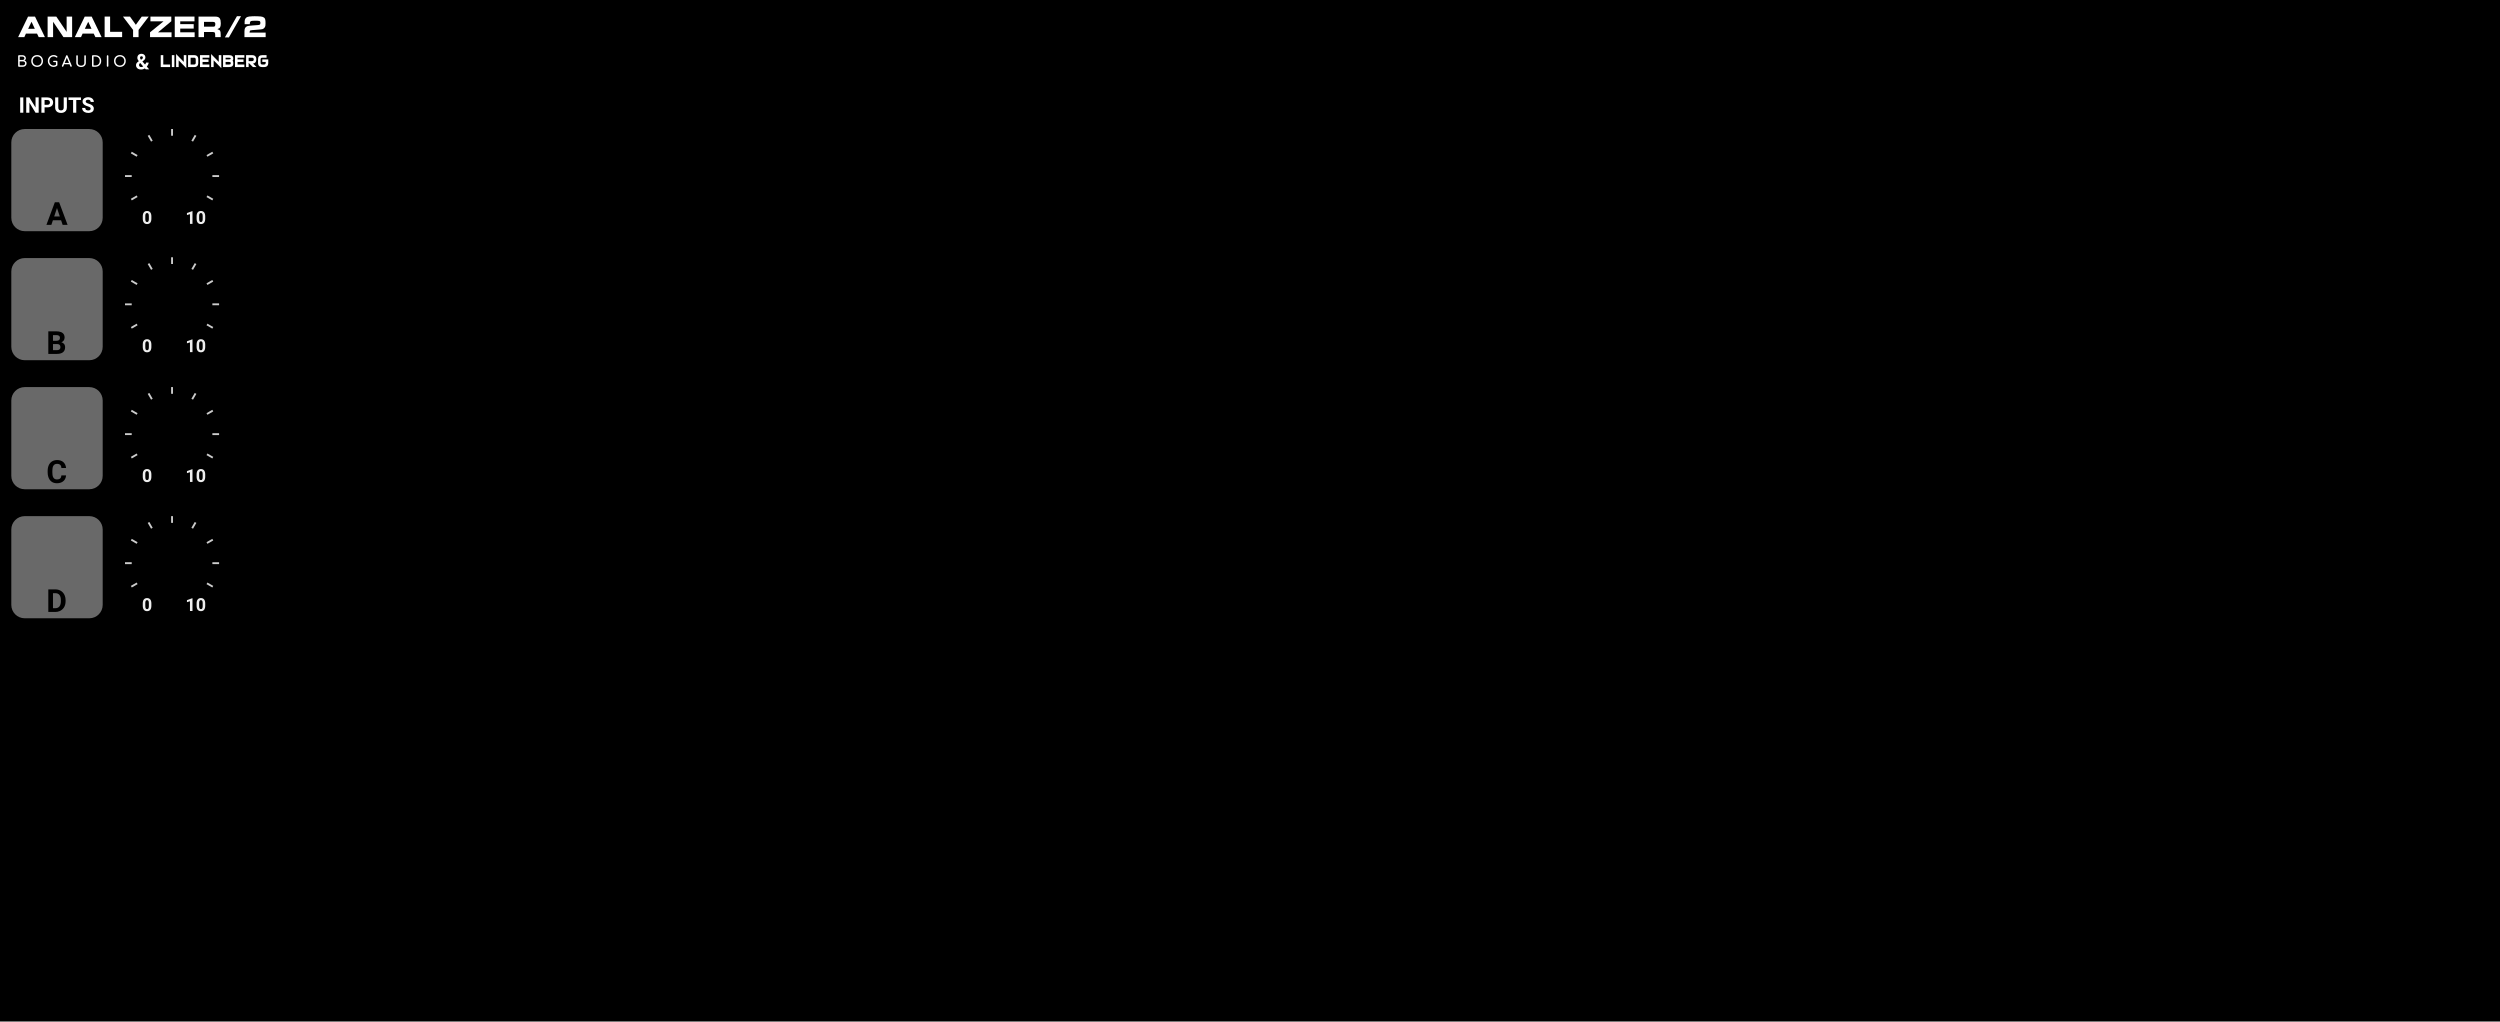
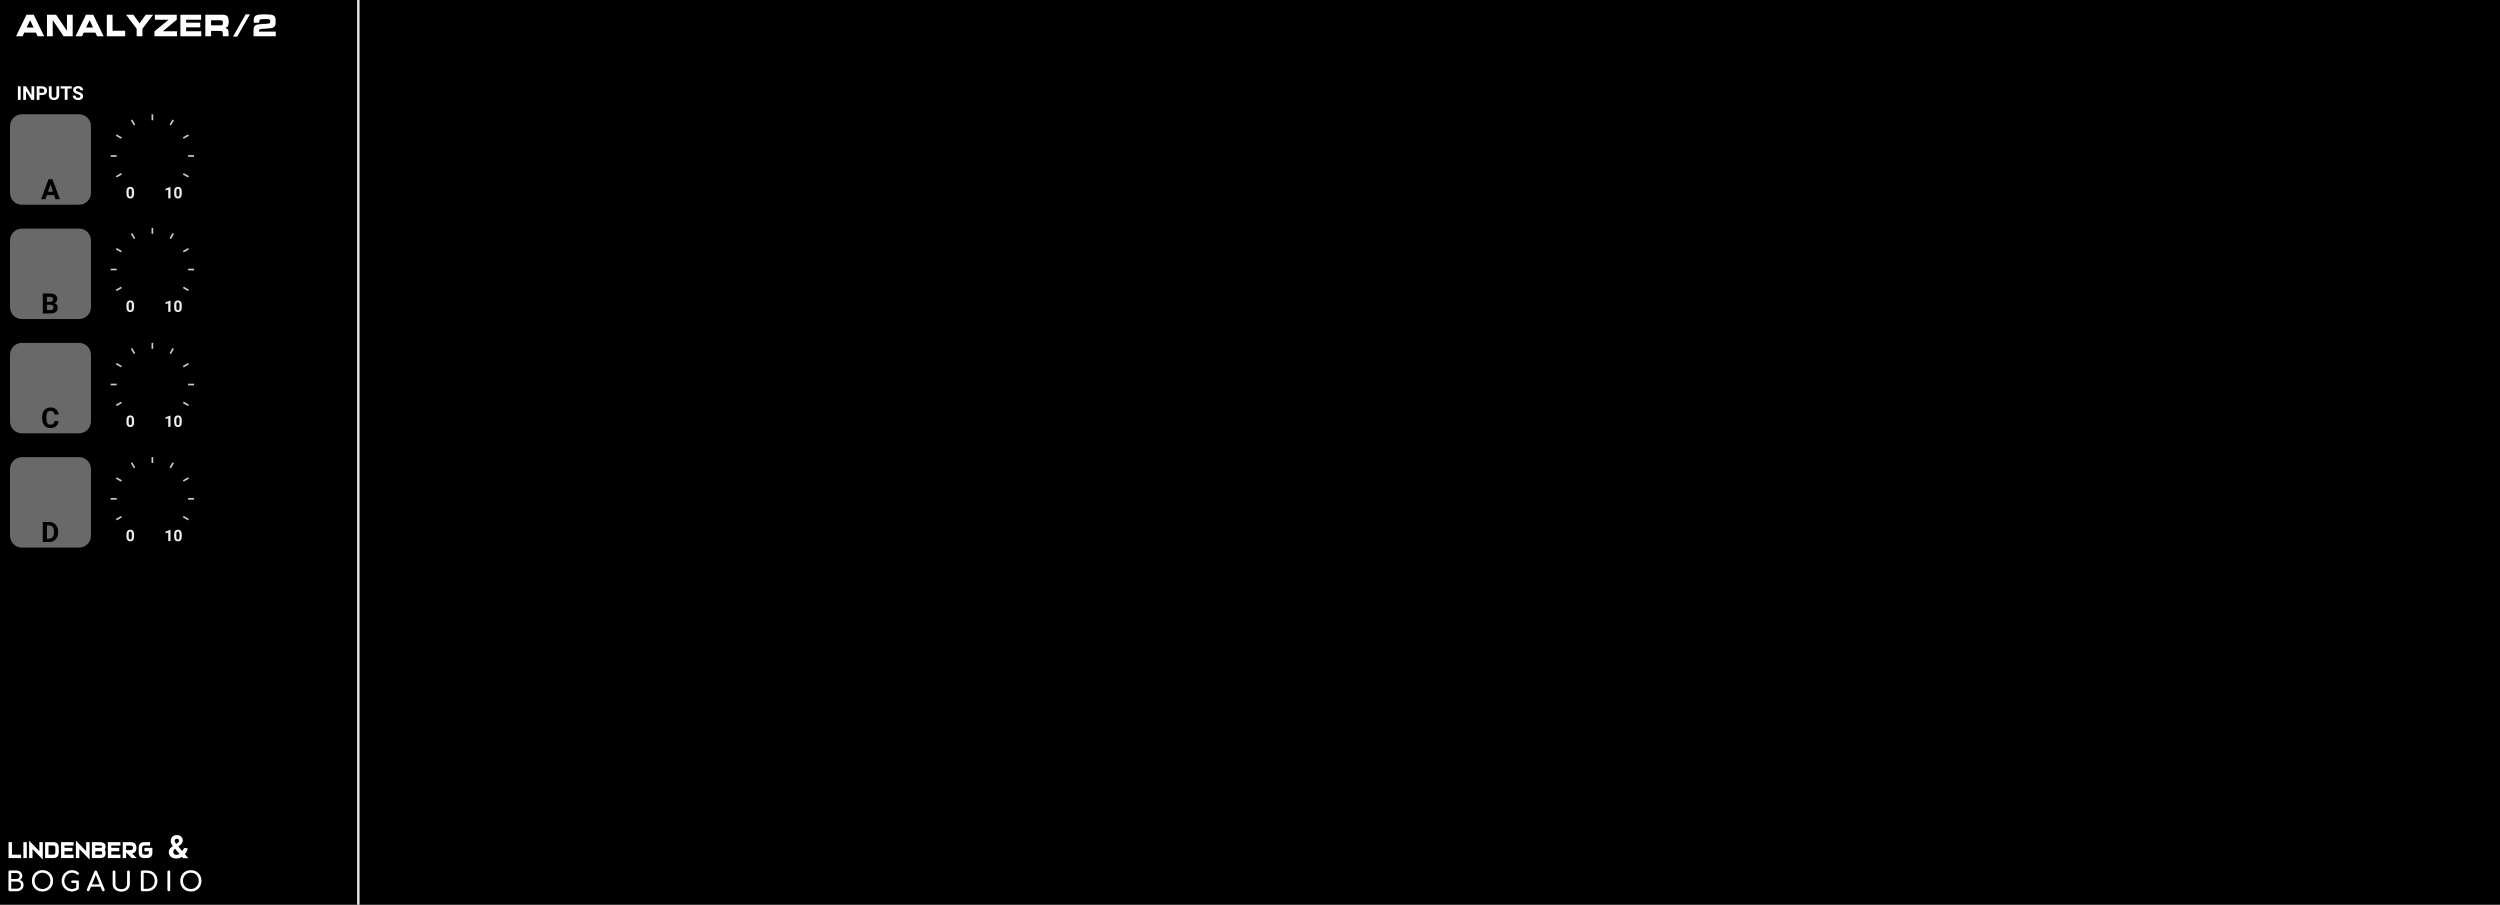
- <svg xmlns="http://www.w3.org/2000/svg" width="100%" height="100%" viewBox="0 0 930 380" version="1.1" xml:space="preserve" style="fill-rule:evenodd;clip-rule:evenodd;">
-   <g id="BG" transform="matrix(1.47619,0,0,1,0,0)">
+ <svg xmlns="http://www.w3.org/2000/svg" width="100%" height="100%" viewBox="0 0 1050 380" version="1.1" xml:space="preserve" style="fill-rule:evenodd;clip-rule:evenodd;">
+   <g id="BG" transform="matrix(1.66667,0,0,1,0,0)">
    <rect x="0" y="0" width="630" height="380" style="fill-rule:nonzero;" />
  </g>
-   <g id="LOGO" transform="matrix(0.681681,0,0,0.681681,36.4999,-385.965)">
+   <g id="LOGO" transform="matrix(1.02952,0,0,1.02952,-31.5901,-260.196)">
    <g transform="matrix(9.52125,0,0,9.52125,34.1712,602.797)">
      <path d="M0.146,-0.146L0.537,-0.146L0.537,-0L0,-0L0,-0.684L0.146,-0.684L0.146,-0.146Z" style="fill:white;fill-rule:nonzero;" />
    </g>
    <g transform="matrix(9.52125,0,0,9.52125,40.2261,602.797)">
      <rect x="0" y="-0.684" width="0.146" height="0.684" style="fill:white;fill-rule:nonzero;" />
    </g>
    <g transform="matrix(9.52125,0,0,9.52125,42.5618,602.797)">
      <path d="M0.146,-0.387L0.146,-0L0,-0L0,-0.748L0.439,-0.296L0.439,-0.684L0.586,-0.684L0.586,0.064L0.146,-0.387Z" style="fill:white;fill-rule:nonzero;" />
    </g>
    <g transform="matrix(9.52125,0,0,9.52125,49.0816,602.797)">
      <path d="M0.586,-0.244C0.586,-0.081 0.505,-0 0.342,-0L0,-0L0,-0.684L0.342,-0.684C0.505,-0.684 0.586,-0.602 0.586,-0.439L0.586,-0.244ZM0.342,-0.146C0.407,-0.146 0.439,-0.179 0.439,-0.244L0.439,-0.439C0.439,-0.505 0.407,-0.537 0.342,-0.537L0.146,-0.537L0.146,-0.146L0.342,-0.146Z" style="fill:white;fill-rule:nonzero;" />
    </g>
    <g transform="matrix(9.52125,0,0,9.52125,55.6014,602.797)">
      <path d="M0.537,-0.684L0.537,-0.537L0.146,-0.537L0.146,-0.439L0.488,-0.439L0.488,-0.293L0.146,-0.293L0.146,-0.146L0.537,-0.146L0.537,-0L0,-0L0,-0.684L0.537,-0.684Z" style="fill:white;fill-rule:nonzero;" />
    </g>
    <g transform="matrix(9.52125,0,0,9.52125,61.6563,602.797)">
      <path d="M0.146,-0.387L0.146,-0L0,-0L0,-0.748L0.439,-0.296L0.439,-0.684L0.586,-0.684L0.586,0.064L0.146,-0.387Z" style="fill:white;fill-rule:nonzero;" />
    </g>
    <g transform="matrix(9.52125,0,0,9.52125,68.1762,602.797)">
      <path d="M0.342,-0.293L0.146,-0.293L0.146,-0.146L0.342,-0.146C0.407,-0.146 0.439,-0.163 0.439,-0.195L0.439,-0.244C0.439,-0.277 0.407,-0.293 0.342,-0.293ZM0.342,-0.439C0.407,-0.439 0.439,-0.456 0.439,-0.488C0.439,-0.521 0.407,-0.537 0.342,-0.537L0.146,-0.537L0.146,-0.439L0.342,-0.439ZM0.549,-0.366C0.574,-0.335 0.586,-0.295 0.586,-0.244L0.586,-0.195C0.586,-0.065 0.505,-0 0.342,-0L0,-0L0,-0.684L0.342,-0.684C0.505,-0.684 0.586,-0.618 0.586,-0.488C0.586,-0.438 0.574,-0.397 0.549,-0.366Z" style="fill:white;fill-rule:nonzero;" />
    </g>
    <g transform="matrix(9.52125,0,0,9.52125,74.696,602.797)">
      <path d="M0.537,-0.684L0.537,-0.537L0.146,-0.537L0.146,-0.439L0.488,-0.439L0.488,-0.293L0.146,-0.293L0.146,-0.146L0.537,-0.146L0.537,-0L0,-0L0,-0.684L0.537,-0.684Z" style="fill:white;fill-rule:nonzero;" />
    </g>
    <g transform="matrix(9.52125,0,0,9.52125,80.7509,602.797)">
      <path d="M0.586,-0.439C0.586,-0.297 0.523,-0.217 0.398,-0.199L0.598,-0L0.391,-0L0.146,-0.244L0.146,-0L0,-0L0,-0.684L0.342,-0.684C0.505,-0.684 0.586,-0.602 0.586,-0.439ZM0.342,-0.342C0.407,-0.342 0.439,-0.374 0.439,-0.439C0.439,-0.505 0.407,-0.537 0.342,-0.537L0.146,-0.537L0.146,-0.342L0.342,-0.342Z" style="fill:white;fill-rule:nonzero;" />
    </g>
    <g transform="matrix(9.52125,0,0,9.52125,87.2707,602.797)">
      <path d="M0.244,-0.684L0.488,-0.684L0.488,-0.537L0.244,-0.537C0.179,-0.537 0.146,-0.505 0.146,-0.439L0.146,-0.244C0.146,-0.179 0.179,-0.146 0.244,-0.146L0.342,-0.146C0.407,-0.146 0.439,-0.179 0.439,-0.244L0.439,-0.293L0.244,-0.293L0.244,-0.439L0.586,-0.439L0.586,-0.244C0.586,-0.081 0.505,-0 0.342,-0L0.244,-0C0.081,-0 0,-0.081 0,-0.244L0,-0.439C0,-0.602 0.081,-0.684 0.244,-0.684Z" style="fill:white;fill-rule:nonzero;" />
    </g>
  </g>
  <g transform="matrix(1,0,0,1,-22,-83)">
    <g transform="matrix(8,0,0,8,28.924,124.932)">
      <rect x="0.073" y="-0.711" width="0.146" height="0.711" style="fill:white;fill-rule:nonzero;" />
    </g>
    <g transform="matrix(8,0,0,8,31.252,124.932)">
      <path d="M0.642,-0L0.642,-0.711L0.496,-0.711L0.496,-0.242L0.21,-0.711L0.063,-0.711L0.063,-0L0.21,-0L0.21,-0.468L0.495,-0L0.642,-0Z" style="fill:white;fill-rule:nonzero;" />
    </g>
    <g transform="matrix(8,0,0,8,36.9,124.932)">
      <path d="M0.21,-0.25L0.341,-0.25C0.383,-0.25 0.421,-0.255 0.454,-0.266C0.543,-0.295 0.608,-0.36 0.608,-0.476C0.608,-0.509 0.602,-0.541 0.59,-0.57C0.553,-0.658 0.466,-0.711 0.341,-0.711L0.063,-0.711L0.063,-0L0.21,-0L0.21,-0.25ZM0.46,-0.475C0.46,-0.403 0.414,-0.369 0.341,-0.369L0.21,-0.369L0.21,-0.592L0.341,-0.592C0.415,-0.592 0.46,-0.548 0.46,-0.475Z" style="fill:white;fill-rule:nonzero;" />
    </g>
    <g transform="matrix(8,0,0,8,42.06,124.932)">
      <path d="M0.329,-0.108C0.245,-0.108 0.203,-0.154 0.203,-0.242L0.203,-0.711L0.057,-0.711L0.057,-0.242C0.057,-0.201 0.064,-0.164 0.077,-0.133C0.116,-0.043 0.201,0.01 0.329,0.01C0.368,0.01 0.405,0.005 0.438,-0.006C0.535,-0.037 0.602,-0.114 0.602,-0.242L0.602,-0.711L0.455,-0.711L0.455,-0.242C0.455,-0.154 0.414,-0.108 0.329,-0.108Z" style="fill:white;fill-rule:nonzero;" />
    </g>
    <g transform="matrix(8,0,0,8,47.324,124.932)">
      <path d="M0.599,-0.592L0.599,-0.711L0.02,-0.711L0.02,-0.592L0.234,-0.592L0.234,-0L0.381,-0L0.381,-0.592L0.599,-0.592Z" style="fill:white;fill-rule:nonzero;" />
    </g>
    <g transform="matrix(8,0,0,8,52.268,124.932)">
      <path d="M0.321,-0.106C0.236,-0.106 0.181,-0.138 0.181,-0.224L0.034,-0.224C0.034,-0.197 0.038,-0.173 0.046,-0.151C0.081,-0.049 0.184,0.01 0.321,0.01C0.36,0.01 0.396,0.006 0.428,-0.004C0.512,-0.027 0.579,-0.083 0.579,-0.188C0.579,-0.217 0.574,-0.243 0.564,-0.266C0.528,-0.35 0.438,-0.389 0.343,-0.418C0.297,-0.432 0.262,-0.447 0.238,-0.463C0.214,-0.478 0.202,-0.498 0.202,-0.521C0.202,-0.581 0.253,-0.604 0.315,-0.604C0.386,-0.604 0.433,-0.57 0.433,-0.501L0.579,-0.501C0.579,-0.533 0.573,-0.562 0.56,-0.589C0.523,-0.67 0.437,-0.721 0.318,-0.721C0.279,-0.721 0.244,-0.716 0.212,-0.707C0.13,-0.682 0.056,-0.626 0.056,-0.522C0.056,-0.491 0.062,-0.464 0.074,-0.441C0.115,-0.364 0.203,-0.327 0.293,-0.298C0.322,-0.289 0.345,-0.281 0.363,-0.273C0.402,-0.255 0.432,-0.238 0.432,-0.187C0.432,-0.128 0.382,-0.106 0.321,-0.106Z" style="fill:white;fill-rule:nonzero;" />
    </g>
  </g>
-   <g transform="matrix(1,0,0,1,21.3948,-99.152)">
+   <g transform="matrix(1.684,0,0,1.684,21.7059,150.048)">
    <g transform="matrix(8,0,0,8,28.924,124.932)">
      <path d="M0.448,-0.042L0.484,-0L0.645,-0L0.538,-0.124C0.58,-0.18 0.615,-0.234 0.624,-0.311L0.51,-0.315C0.499,-0.282 0.481,-0.254 0.453,-0.223L0.331,-0.366L0.376,-0.398C0.423,-0.431 0.471,-0.477 0.471,-0.555C0.471,-0.578 0.467,-0.599 0.459,-0.619C0.434,-0.678 0.374,-0.721 0.29,-0.721C0.261,-0.721 0.234,-0.717 0.21,-0.708C0.143,-0.682 0.096,-0.624 0.096,-0.534C0.096,-0.507 0.102,-0.481 0.114,-0.456C0.126,-0.431 0.143,-0.404 0.164,-0.376C0.145,-0.363 0.127,-0.349 0.111,-0.336C0.071,-0.303 0.035,-0.261 0.035,-0.191C0.035,-0.162 0.04,-0.135 0.051,-0.11C0.083,-0.035 0.16,0.01 0.267,0.01C0.343,0.01 0.399,-0.01 0.448,-0.042ZM0.274,-0.104C0.216,-0.104 0.176,-0.141 0.176,-0.199C0.176,-0.241 0.196,-0.266 0.22,-0.287L0.23,-0.294L0.37,-0.132C0.34,-0.113 0.308,-0.104 0.274,-0.104ZM0.289,-0.607C0.326,-0.607 0.354,-0.582 0.354,-0.546C0.354,-0.505 0.329,-0.486 0.303,-0.468L0.265,-0.443C0.252,-0.46 0.242,-0.477 0.234,-0.492C0.226,-0.507 0.222,-0.521 0.222,-0.536C0.222,-0.578 0.246,-0.607 0.289,-0.607Z" style="fill:white;fill-rule:nonzero;" />
    </g>
  </g>
  <g id="Components">
    <g id="Port" transform="matrix(1,0,0,1,-1.29596,9)">
      <g id="PortFrame" transform="matrix(1,0,0,1,5.5,135)">
        <path d="M5,0L29,0C31.77,0 34,2.23 34,5L34,33C34,35.77 31.77,38 29,38L5,38C2.23,38 0,35.77 0,33L0,5C0,2.23 2.23,0 5,0Z" style="fill:rgb(105,105,105);fill-rule:nonzero;" />
      </g>
      <g transform="matrix(1.31255,0,0,1.31255,-19.4393,6.67207)">
        <g transform="matrix(9,0,0,9,28.924,124.932)">
          <path d="M0.335,-0.11C0.216,-0.11 0.19,-0.211 0.19,-0.332L0.19,-0.379C0.19,-0.507 0.222,-0.601 0.337,-0.601C0.429,-0.601 0.471,-0.556 0.476,-0.47L0.623,-0.47C0.606,-0.625 0.51,-0.721 0.337,-0.721C0.292,-0.721 0.252,-0.713 0.216,-0.697C0.105,-0.649 0.042,-0.536 0.042,-0.378L0.042,-0.332C0.042,-0.279 0.049,-0.232 0.063,-0.19C0.1,-0.074 0.185,0.01 0.335,0.01C0.379,0.01 0.418,0.004 0.453,-0.009C0.548,-0.043 0.613,-0.118 0.622,-0.237L0.475,-0.237C0.47,-0.152 0.426,-0.11 0.335,-0.11Z" style="fill-rule:nonzero;" />
        </g>
      </g>
    </g>
    <g id="Port1" transform="matrix(1,0,0,1,-1.29596,-39)">
      <g id="PortFrame1" transform="matrix(1,0,0,1,5.5,135)">
        <path d="M5,0L29,0C31.77,0 34,2.23 34,5L34,33C34,35.77 31.77,38 29,38L5,38C2.23,38 0,35.77 0,33L0,5C0,2.23 2.23,0 5,0Z" style="fill:rgb(105,105,105);fill-rule:nonzero;" />
      </g>
      <g transform="matrix(1.31255,0,0,1.31255,-19.4393,6.67207)">
        <g transform="matrix(9,0,0,9,28.924,124.932)">
          <path d="M0.592,-0.209C0.592,-0.295 0.544,-0.348 0.474,-0.366C0.532,-0.388 0.576,-0.438 0.576,-0.516C0.576,-0.549 0.57,-0.578 0.558,-0.602C0.519,-0.681 0.43,-0.711 0.312,-0.711L0.063,-0.711L0.063,0L0.335,0C0.488,0 0.592,-0.062 0.592,-0.209ZM0.445,-0.21C0.445,-0.147 0.4,-0.118 0.335,-0.118L0.21,-0.118L0.21,-0.31L0.341,-0.31C0.41,-0.31 0.445,-0.278 0.445,-0.21ZM0.429,-0.501C0.429,-0.438 0.384,-0.414 0.318,-0.413L0.21,-0.413L0.21,-0.592L0.312,-0.592C0.385,-0.592 0.429,-0.571 0.429,-0.501Z" style="fill-rule:nonzero;" />
        </g>
      </g>
    </g>
    <g id="Port2" transform="matrix(1,0,0,1,-1.29596,-87)">
      <g id="PortFrame2" transform="matrix(1,0,0,1,5.5,135)">
        <path d="M5,0L29,0C31.77,0 34,2.23 34,5L34,33C34,35.77 31.77,38 29,38L5,38C2.23,38 0,35.77 0,33L0,5C0,2.23 2.23,0 5,0Z" style="fill:rgb(105,105,105);fill-rule:nonzero;" />
      </g>
      <g transform="matrix(1.31255,0,0,1.31255,-19.4393,6.67207)">
        <g transform="matrix(9,0,0,9,28.924,124.932)">
          <path d="M0.465,-0.146L0.514,-0L0.67,-0L0.404,-0.711L0.268,-0.711L0.003,-0L0.159,-0L0.208,-0.146L0.465,-0.146ZM0.248,-0.265L0.336,-0.531L0.425,-0.265L0.248,-0.265Z" style="fill-rule:nonzero;" />
        </g>
      </g>
    </g>
    <g id="Port3" transform="matrix(1,0,0,1,-1.29596,57)">
      <g id="PortFrame3" transform="matrix(1,0,0,1,5.5,135)">
        <path d="M5,0L29,0C31.77,0 34,2.23 34,5L34,33C34,35.77 31.77,38 29,38L5,38C2.23,38 0,35.77 0,33L0,5C0,2.23 2.23,0 5,0Z" style="fill:rgb(105,105,105);fill-rule:nonzero;" />
      </g>
      <g transform="matrix(1.31255,0,0,1.31255,-19.4393,6.67207)">
        <g transform="matrix(9,0,0,9,28.924,124.932)">
          <path d="M0.063,-0L0.281,-0C0.329,-0 0.373,-0.008 0.413,-0.025C0.529,-0.072 0.607,-0.178 0.607,-0.339L0.607,-0.371C0.607,-0.422 0.599,-0.468 0.583,-0.51C0.538,-0.626 0.44,-0.711 0.282,-0.711L0.063,-0.711L0.063,-0ZM0.458,-0.372L0.458,-0.339C0.458,-0.208 0.406,-0.118 0.281,-0.118L0.21,-0.118L0.21,-0.592L0.282,-0.592C0.408,-0.592 0.458,-0.504 0.458,-0.372Z" style="fill-rule:nonzero;" />
        </g>
      </g>
    </g>
    <g transform="matrix(1,0,0,1,64,161.5)">
      <g id="scale">
        <g id="g58207">
          <g transform="matrix(1,0,0,1,-11.2,17.7885)">
            <g id="g58165">
              <g id="text58163">
                <path id="path58461" d="M3.512,-1.96C3.512,-1.304 3.377,-0.803 3.105,-0.456C2.834,-0.109 2.437,0.065 1.914,0.065C1.398,0.065 1.003,-0.105 0.729,-0.446C0.456,-0.787 0.316,-1.275 0.309,-1.911L0.309,-2.783C0.309,-3.445 0.446,-3.947 0.719,-4.29C0.995,-4.633 1.391,-4.805 1.908,-4.805C2.424,-4.805 2.819,-4.634 3.092,-4.294C3.366,-3.955 3.506,-3.468 3.512,-2.832L3.512,-1.96ZM2.572,-2.917C2.572,-3.309 2.517,-3.595 2.409,-3.773C2.303,-3.953 2.135,-4.043 1.908,-4.043C1.686,-4.043 1.522,-3.957 1.416,-3.786C1.312,-3.617 1.257,-3.351 1.25,-2.988L1.25,-1.836C1.25,-1.45 1.302,-1.162 1.406,-0.973C1.513,-0.787 1.682,-0.693 1.914,-0.693C2.144,-0.693 2.31,-0.783 2.412,-0.964C2.514,-1.144 2.567,-1.419 2.572,-1.79L2.572,-2.917Z" style="fill:rgb(238,238,238);fill-rule:nonzero;" />
              </g>
            </g>
          </g>
          <g id="g58169" transform="matrix(-0.866025,0.5,-0.5,-0.866025,-12.9904,7.5)">
            <path id="polyline58167" d="M0,0L2.5,0" style="fill:none;fill-rule:nonzero;stroke:rgb(204,204,204);stroke-width:0.7px;" />
          </g>
          <g id="g58173" transform="matrix(-1,-7.65714e-16,7.65714e-16,-1,-15,-5.74285e-15)">
            <path id="polyline58171" d="M0,0L2.5,0" style="fill:none;fill-rule:nonzero;stroke:rgb(204,204,204);stroke-width:0.7px;" />
          </g>
          <g id="g58177" transform="matrix(-0.866025,-0.5,0.5,-0.866025,-12.9904,-7.5)">
            <path id="polyline58175" d="M0,0L2.5,0" style="fill:none;fill-rule:nonzero;stroke:rgb(204,204,204);stroke-width:0.7px;" />
          </g>
          <g id="g58181" transform="matrix(-0.5,-0.866025,0.866025,-0.5,-7.5,-12.9904)">
            <path id="polyline58179" d="M0,0L2.5,0" style="fill:none;fill-rule:nonzero;stroke:rgb(204,204,204);stroke-width:0.7px;" />
          </g>
          <g id="g58185" transform="matrix(-3.82857e-16,-1,1,-3.82857e-16,-2.66454e-15,-15)">
            <path id="polyline58183" d="M0,0L2.5,0" style="fill:none;fill-rule:nonzero;stroke:rgb(204,204,204);stroke-width:0.7px;" />
          </g>
          <g id="g58189" transform="matrix(0.5,-0.866025,0.866025,0.5,7.5,-12.9904)">
            <path id="polyline58187" d="M0,0L2.5,0" style="fill:none;fill-rule:nonzero;stroke:rgb(204,204,204);stroke-width:0.7px;" />
          </g>
          <g id="g58193" transform="matrix(0.866025,-0.5,0.5,0.866025,12.9904,-7.5)">
            <path id="polyline58191" d="M0,0L2.5,0" style="fill:none;fill-rule:nonzero;stroke:rgb(204,204,204);stroke-width:0.7px;" />
          </g>
          <g id="g58197" transform="matrix(1,0,0,1,15,0)">
            <path id="polyline58195" d="M0,0L2.5,0" style="fill:none;fill-rule:nonzero;stroke:rgb(204,204,204);stroke-width:0.7px;" />
          </g>
          <g id="g58201" transform="matrix(0.866025,0.5,-0.5,0.866025,12.9904,7.5)">
            <path id="polyline58199" d="M0,0L2.5,0" style="fill:none;fill-rule:nonzero;stroke:rgb(204,204,204);stroke-width:0.7px;" />
          </g>
          <g transform="matrix(1,0,0,1,5,17.7885)">
            <g id="g58205">
              <g id="text58203">
                <path id="path58473" d="M2.607,0L1.667,0L1.667,-3.626L0.544,-3.278L0.544,-4.043L2.507,-4.746L2.607,-4.746L2.607,0Z" style="fill:rgb(238,238,238);fill-rule:nonzero;" />
                <path id="path58475" d="M7.34,-1.96C7.34,-1.304 7.205,-0.803 6.934,-0.456C6.662,-0.109 6.265,0.065 5.742,0.065C5.226,0.065 4.831,-0.105 4.557,-0.446C4.284,-0.787 4.144,-1.275 4.137,-1.911L4.137,-2.783C4.137,-3.445 4.274,-3.947 4.548,-4.29C4.823,-4.633 5.219,-4.805 5.736,-4.805C6.252,-4.805 6.647,-4.634 6.921,-4.294C7.194,-3.955 7.334,-3.468 7.34,-2.832L7.34,-1.96ZM6.4,-2.917C6.4,-3.309 6.345,-3.595 6.237,-3.773C6.131,-3.953 5.964,-4.043 5.736,-4.043C5.514,-4.043 5.35,-3.957 5.244,-3.786C5.14,-3.617 5.085,-3.351 5.078,-2.988L5.078,-1.836C5.078,-1.45 5.13,-1.162 5.234,-0.973C5.341,-0.787 5.51,-0.693 5.742,-0.693C5.972,-0.693 6.138,-0.783 6.24,-0.964C6.342,-1.144 6.395,-1.419 6.4,-1.79L6.4,-2.917Z" style="fill:rgb(238,238,238);fill-rule:nonzero;" />
              </g>
            </g>
          </g>
        </g>
      </g>
    </g>
    <g transform="matrix(1,0,0,1,64,65.5)">
      <g id="scale1">
        <g id="g582071">
          <g transform="matrix(1,0,0,1,-11.2,17.7885)">
            <g id="g581651">
              <g id="text581631">
                <path id="path584611" d="M3.512,-1.96C3.512,-1.304 3.377,-0.803 3.105,-0.456C2.834,-0.109 2.437,0.065 1.914,0.065C1.398,0.065 1.003,-0.105 0.729,-0.446C0.456,-0.787 0.316,-1.275 0.309,-1.911L0.309,-2.783C0.309,-3.445 0.446,-3.947 0.719,-4.29C0.995,-4.633 1.391,-4.805 1.908,-4.805C2.424,-4.805 2.819,-4.634 3.092,-4.294C3.366,-3.955 3.506,-3.468 3.512,-2.832L3.512,-1.96ZM2.572,-2.917C2.572,-3.309 2.517,-3.595 2.409,-3.773C2.303,-3.953 2.135,-4.043 1.908,-4.043C1.686,-4.043 1.522,-3.957 1.416,-3.786C1.312,-3.617 1.257,-3.351 1.25,-2.988L1.25,-1.836C1.25,-1.45 1.302,-1.162 1.406,-0.973C1.513,-0.787 1.682,-0.693 1.914,-0.693C2.144,-0.693 2.31,-0.783 2.412,-0.964C2.514,-1.144 2.567,-1.419 2.572,-1.79L2.572,-2.917Z" style="fill:rgb(238,238,238);fill-rule:nonzero;" />
              </g>
            </g>
          </g>
          <g id="g581691" transform="matrix(-0.866025,0.5,-0.5,-0.866025,-12.9904,7.5)">
            <path id="polyline581671" d="M0,0L2.5,0" style="fill:none;fill-rule:nonzero;stroke:rgb(204,204,204);stroke-width:0.7px;" />
          </g>
          <g id="g581731" transform="matrix(-1,-7.65714e-16,7.65714e-16,-1,-15,-5.74285e-15)">
            <path id="polyline581711" d="M0,0L2.5,0" style="fill:none;fill-rule:nonzero;stroke:rgb(204,204,204);stroke-width:0.7px;" />
          </g>
          <g id="g581771" transform="matrix(-0.866025,-0.5,0.5,-0.866025,-12.9904,-7.5)">
            <path id="polyline581751" d="M0,0L2.5,0" style="fill:none;fill-rule:nonzero;stroke:rgb(204,204,204);stroke-width:0.7px;" />
          </g>
          <g id="g581811" transform="matrix(-0.5,-0.866025,0.866025,-0.5,-7.5,-12.9904)">
            <path id="polyline581791" d="M0,0L2.5,0" style="fill:none;fill-rule:nonzero;stroke:rgb(204,204,204);stroke-width:0.7px;" />
          </g>
          <g id="g581851" transform="matrix(-3.82857e-16,-1,1,-3.82857e-16,-2.66454e-15,-15)">
            <path id="polyline581831" d="M0,0L2.5,0" style="fill:none;fill-rule:nonzero;stroke:rgb(204,204,204);stroke-width:0.7px;" />
          </g>
          <g id="g581891" transform="matrix(0.5,-0.866025,0.866025,0.5,7.5,-12.9904)">
            <path id="polyline581871" d="M0,0L2.5,0" style="fill:none;fill-rule:nonzero;stroke:rgb(204,204,204);stroke-width:0.7px;" />
          </g>
          <g id="g581931" transform="matrix(0.866025,-0.5,0.5,0.866025,12.9904,-7.5)">
            <path id="polyline581911" d="M0,0L2.5,0" style="fill:none;fill-rule:nonzero;stroke:rgb(204,204,204);stroke-width:0.7px;" />
          </g>
          <g id="g581971" transform="matrix(1,0,0,1,15,0)">
            <path id="polyline581951" d="M0,0L2.5,0" style="fill:none;fill-rule:nonzero;stroke:rgb(204,204,204);stroke-width:0.7px;" />
          </g>
          <g id="g582011" transform="matrix(0.866025,0.5,-0.5,0.866025,12.9904,7.5)">
            <path id="polyline581991" d="M0,0L2.5,0" style="fill:none;fill-rule:nonzero;stroke:rgb(204,204,204);stroke-width:0.7px;" />
          </g>
          <g transform="matrix(1,0,0,1,5,17.7885)">
            <g id="g582051">
              <g id="text582031">
                <path id="path584731" d="M2.607,0L1.667,0L1.667,-3.626L0.544,-3.278L0.544,-4.043L2.507,-4.746L2.607,-4.746L2.607,0Z" style="fill:rgb(238,238,238);fill-rule:nonzero;" />
                <path id="path584751" d="M7.34,-1.96C7.34,-1.304 7.205,-0.803 6.934,-0.456C6.662,-0.109 6.265,0.065 5.742,0.065C5.226,0.065 4.831,-0.105 4.557,-0.446C4.284,-0.787 4.144,-1.275 4.137,-1.911L4.137,-2.783C4.137,-3.445 4.274,-3.947 4.548,-4.29C4.823,-4.633 5.219,-4.805 5.736,-4.805C6.252,-4.805 6.647,-4.634 6.921,-4.294C7.194,-3.955 7.334,-3.468 7.34,-2.832L7.34,-1.96ZM6.4,-2.917C6.4,-3.309 6.345,-3.595 6.237,-3.773C6.131,-3.953 5.964,-4.043 5.736,-4.043C5.514,-4.043 5.35,-3.957 5.244,-3.786C5.14,-3.617 5.085,-3.351 5.078,-2.988L5.078,-1.836C5.078,-1.45 5.13,-1.162 5.234,-0.973C5.341,-0.787 5.51,-0.693 5.742,-0.693C5.972,-0.693 6.138,-0.783 6.24,-0.964C6.342,-1.144 6.395,-1.419 6.4,-1.79L6.4,-2.917Z" style="fill:rgb(238,238,238);fill-rule:nonzero;" />
              </g>
            </g>
          </g>
        </g>
      </g>
    </g>
    <g transform="matrix(1,0,0,1,64,209.5)">
      <g id="scale2">
        <g id="g582072">
          <g transform="matrix(1,0,0,1,-11.2,17.7885)">
            <g id="g581652">
              <g id="text581632">
                <path id="path584612" d="M3.512,-1.96C3.512,-1.304 3.377,-0.803 3.105,-0.456C2.834,-0.109 2.437,0.065 1.914,0.065C1.398,0.065 1.003,-0.105 0.729,-0.446C0.456,-0.787 0.316,-1.275 0.309,-1.911L0.309,-2.783C0.309,-3.445 0.446,-3.947 0.719,-4.29C0.995,-4.633 1.391,-4.805 1.908,-4.805C2.424,-4.805 2.819,-4.634 3.092,-4.294C3.366,-3.955 3.506,-3.468 3.512,-2.832L3.512,-1.96ZM2.572,-2.917C2.572,-3.309 2.517,-3.595 2.409,-3.773C2.303,-3.953 2.135,-4.043 1.908,-4.043C1.686,-4.043 1.522,-3.957 1.416,-3.786C1.312,-3.617 1.257,-3.351 1.25,-2.988L1.25,-1.836C1.25,-1.45 1.302,-1.162 1.406,-0.973C1.513,-0.787 1.682,-0.693 1.914,-0.693C2.144,-0.693 2.31,-0.783 2.412,-0.964C2.514,-1.144 2.567,-1.419 2.572,-1.79L2.572,-2.917Z" style="fill:rgb(238,238,238);fill-rule:nonzero;" />
              </g>
            </g>
          </g>
          <g id="g581692" transform="matrix(-0.866025,0.5,-0.5,-0.866025,-12.9904,7.5)">
            <path id="polyline581672" d="M0,0L2.5,0" style="fill:none;fill-rule:nonzero;stroke:rgb(204,204,204);stroke-width:0.7px;" />
          </g>
          <g id="g581732" transform="matrix(-1,-7.65714e-16,7.65714e-16,-1,-15,-5.74285e-15)">
            <path id="polyline581712" d="M0,0L2.5,0" style="fill:none;fill-rule:nonzero;stroke:rgb(204,204,204);stroke-width:0.7px;" />
          </g>
          <g id="g581772" transform="matrix(-0.866025,-0.5,0.5,-0.866025,-12.9904,-7.5)">
            <path id="polyline581752" d="M0,0L2.5,0" style="fill:none;fill-rule:nonzero;stroke:rgb(204,204,204);stroke-width:0.7px;" />
          </g>
          <g id="g581812" transform="matrix(-0.5,-0.866025,0.866025,-0.5,-7.5,-12.9904)">
            <path id="polyline581792" d="M0,0L2.5,0" style="fill:none;fill-rule:nonzero;stroke:rgb(204,204,204);stroke-width:0.7px;" />
          </g>
          <g id="g581852" transform="matrix(-3.82857e-16,-1,1,-3.82857e-16,-2.66454e-15,-15)">
            <path id="polyline581832" d="M0,0L2.5,0" style="fill:none;fill-rule:nonzero;stroke:rgb(204,204,204);stroke-width:0.7px;" />
          </g>
          <g id="g581892" transform="matrix(0.5,-0.866025,0.866025,0.5,7.5,-12.9904)">
            <path id="polyline581872" d="M0,0L2.5,0" style="fill:none;fill-rule:nonzero;stroke:rgb(204,204,204);stroke-width:0.7px;" />
          </g>
          <g id="g581932" transform="matrix(0.866025,-0.5,0.5,0.866025,12.9904,-7.5)">
            <path id="polyline581912" d="M0,0L2.5,0" style="fill:none;fill-rule:nonzero;stroke:rgb(204,204,204);stroke-width:0.7px;" />
          </g>
          <g id="g581972" transform="matrix(1,0,0,1,15,0)">
            <path id="polyline581952" d="M0,0L2.5,0" style="fill:none;fill-rule:nonzero;stroke:rgb(204,204,204);stroke-width:0.7px;" />
          </g>
          <g id="g582012" transform="matrix(0.866025,0.5,-0.5,0.866025,12.9904,7.5)">
            <path id="polyline581992" d="M0,0L2.5,0" style="fill:none;fill-rule:nonzero;stroke:rgb(204,204,204);stroke-width:0.7px;" />
          </g>
          <g transform="matrix(1,0,0,1,5,17.7885)">
            <g id="g582052">
              <g id="text582032">
                <path id="path584732" d="M2.607,0L1.667,0L1.667,-3.626L0.544,-3.278L0.544,-4.043L2.507,-4.746L2.607,-4.746L2.607,0Z" style="fill:rgb(238,238,238);fill-rule:nonzero;" />
                <path id="path584752" d="M7.34,-1.96C7.34,-1.304 7.205,-0.803 6.934,-0.456C6.662,-0.109 6.265,0.065 5.742,0.065C5.226,0.065 4.831,-0.105 4.557,-0.446C4.284,-0.787 4.144,-1.275 4.137,-1.911L4.137,-2.783C4.137,-3.445 4.274,-3.947 4.548,-4.29C4.823,-4.633 5.219,-4.805 5.736,-4.805C6.252,-4.805 6.647,-4.634 6.921,-4.294C7.194,-3.955 7.334,-3.468 7.34,-2.832L7.34,-1.96ZM6.4,-2.917C6.4,-3.309 6.345,-3.595 6.237,-3.773C6.131,-3.953 5.964,-4.043 5.736,-4.043C5.514,-4.043 5.35,-3.957 5.244,-3.786C5.14,-3.617 5.085,-3.351 5.078,-2.988L5.078,-1.836C5.078,-1.45 5.13,-1.162 5.234,-0.973C5.341,-0.787 5.51,-0.693 5.742,-0.693C5.972,-0.693 6.138,-0.783 6.24,-0.964C6.342,-1.144 6.395,-1.419 6.4,-1.79L6.4,-2.917Z" style="fill:rgb(238,238,238);fill-rule:nonzero;" />
              </g>
            </g>
          </g>
        </g>
      </g>
    </g>
    <g transform="matrix(1,0,0,1,64,113.203)">
      <g id="scale3">
        <g id="g582073">
          <g transform="matrix(1,0,0,1,-11.2,17.7885)">
            <g id="g581653">
              <g id="text581633">
                <path id="path584613" d="M3.512,-1.96C3.512,-1.304 3.377,-0.803 3.105,-0.456C2.834,-0.109 2.437,0.065 1.914,0.065C1.398,0.065 1.003,-0.105 0.729,-0.446C0.456,-0.787 0.316,-1.275 0.309,-1.911L0.309,-2.783C0.309,-3.445 0.446,-3.947 0.719,-4.29C0.995,-4.633 1.391,-4.805 1.908,-4.805C2.424,-4.805 2.819,-4.634 3.092,-4.294C3.366,-3.955 3.506,-3.468 3.512,-2.832L3.512,-1.96ZM2.572,-2.917C2.572,-3.309 2.517,-3.595 2.409,-3.773C2.303,-3.953 2.135,-4.043 1.908,-4.043C1.686,-4.043 1.522,-3.957 1.416,-3.786C1.312,-3.617 1.257,-3.351 1.25,-2.988L1.25,-1.836C1.25,-1.45 1.302,-1.162 1.406,-0.973C1.513,-0.787 1.682,-0.693 1.914,-0.693C2.144,-0.693 2.31,-0.783 2.412,-0.964C2.514,-1.144 2.567,-1.419 2.572,-1.79L2.572,-2.917Z" style="fill:rgb(238,238,238);fill-rule:nonzero;" />
              </g>
            </g>
          </g>
          <g id="g581693" transform="matrix(-0.866025,0.5,-0.5,-0.866025,-12.9904,7.5)">
            <path id="polyline581673" d="M0,0L2.5,0" style="fill:none;fill-rule:nonzero;stroke:rgb(204,204,204);stroke-width:0.7px;" />
          </g>
          <g id="g581733" transform="matrix(-1,-7.65714e-16,7.65714e-16,-1,-15,-5.74285e-15)">
            <path id="polyline581713" d="M0,0L2.5,0" style="fill:none;fill-rule:nonzero;stroke:rgb(204,204,204);stroke-width:0.7px;" />
          </g>
          <g id="g581773" transform="matrix(-0.866025,-0.5,0.5,-0.866025,-12.9904,-7.5)">
            <path id="polyline581753" d="M0,0L2.5,0" style="fill:none;fill-rule:nonzero;stroke:rgb(204,204,204);stroke-width:0.7px;" />
          </g>
          <g id="g581813" transform="matrix(-0.5,-0.866025,0.866025,-0.5,-7.5,-12.9904)">
            <path id="polyline581793" d="M0,0L2.5,0" style="fill:none;fill-rule:nonzero;stroke:rgb(204,204,204);stroke-width:0.7px;" />
          </g>
          <g id="g581853" transform="matrix(-3.82857e-16,-1,1,-3.82857e-16,-2.66454e-15,-15)">
            <path id="polyline581833" d="M0,0L2.5,0" style="fill:none;fill-rule:nonzero;stroke:rgb(204,204,204);stroke-width:0.7px;" />
          </g>
          <g id="g581893" transform="matrix(0.5,-0.866025,0.866025,0.5,7.5,-12.9904)">
            <path id="polyline581873" d="M0,0L2.5,0" style="fill:none;fill-rule:nonzero;stroke:rgb(204,204,204);stroke-width:0.7px;" />
          </g>
          <g id="g581933" transform="matrix(0.866025,-0.5,0.5,0.866025,12.9904,-7.5)">
            <path id="polyline581913" d="M0,0L2.5,0" style="fill:none;fill-rule:nonzero;stroke:rgb(204,204,204);stroke-width:0.7px;" />
          </g>
          <g id="g581973" transform="matrix(1,0,0,1,15,0)">
            <path id="polyline581953" d="M0,0L2.5,0" style="fill:none;fill-rule:nonzero;stroke:rgb(204,204,204);stroke-width:0.7px;" />
          </g>
          <g id="g582013" transform="matrix(0.866025,0.5,-0.5,0.866025,12.9904,7.5)">
            <path id="polyline581993" d="M0,0L2.5,0" style="fill:none;fill-rule:nonzero;stroke:rgb(204,204,204);stroke-width:0.7px;" />
          </g>
          <g transform="matrix(1,0,0,1,5,17.7885)">
            <g id="g582053">
              <g id="text582033">
                <path id="path584733" d="M2.607,0L1.667,0L1.667,-3.626L0.544,-3.278L0.544,-4.043L2.507,-4.746L2.607,-4.746L2.607,0Z" style="fill:rgb(238,238,238);fill-rule:nonzero;" />
                <path id="path584753" d="M7.34,-1.96C7.34,-1.304 7.205,-0.803 6.934,-0.456C6.662,-0.109 6.265,0.065 5.742,0.065C5.226,0.065 4.831,-0.105 4.557,-0.446C4.284,-0.787 4.144,-1.275 4.137,-1.911L4.137,-2.783C4.137,-3.445 4.274,-3.947 4.548,-4.29C4.823,-4.633 5.219,-4.805 5.736,-4.805C6.252,-4.805 6.647,-4.634 6.921,-4.294C7.194,-3.955 7.334,-3.468 7.34,-2.832L7.34,-1.96ZM6.4,-2.917C6.4,-3.309 6.345,-3.595 6.237,-3.773C6.131,-3.953 5.964,-4.043 5.736,-4.043C5.514,-4.043 5.35,-3.957 5.244,-3.786C5.14,-3.617 5.085,-3.351 5.078,-2.988L5.078,-1.836C5.078,-1.45 5.13,-1.162 5.234,-0.973C5.341,-0.787 5.51,-0.693 5.742,-0.693C5.972,-0.693 6.138,-0.783 6.24,-0.964C6.342,-1.144 6.395,-1.419 6.4,-1.79L6.4,-2.917Z" style="fill:rgb(238,238,238);fill-rule:nonzero;" />
              </g>
            </g>
          </g>
        </g>
      </g>
    </g>
  </g>
-   <g id="Bogaudio-Logo" transform="matrix(0.591947,0,0,0.591947,228.176,8.3373)">
+   <g id="Bogaudio-Logo" transform="matrix(1.19801,0,0,1.19801,451.688,340.91)">
    <g id="path58" transform="matrix(1,0,0,1,0,2.38835)">
      <path d="M-373.581,25.5C-373.718,25.5 -373.833,25.453 -373.927,25.36C-374.02,25.267 -374.067,25.152 -374.067,25.015L-374.067,18.696C-374.067,18.553 -374.02,18.438 -373.927,18.351C-373.833,18.257 -373.718,18.211 -373.581,18.211L-371.351,18.211C-370.934,18.211 -370.564,18.295 -370.24,18.463C-369.916,18.624 -369.664,18.855 -369.484,19.153C-369.297,19.446 -369.204,19.779 -369.204,20.152C-369.204,20.457 -369.288,20.731 -369.456,20.973C-369.618,21.216 -369.842,21.412 -370.128,21.561C-369.705,21.661 -369.372,21.86 -369.129,22.159C-368.887,22.457 -368.765,22.837 -368.765,23.297C-368.765,23.72 -368.868,24.1 -369.073,24.436C-369.272,24.772 -369.556,25.033 -369.923,25.22C-370.284,25.407 -370.694,25.5 -371.155,25.5L-373.581,25.5ZM-371.351,21.207C-370.984,21.207 -370.691,21.116 -370.473,20.936C-370.249,20.756 -370.137,20.494 -370.137,20.152C-370.137,19.81 -370.249,19.552 -370.473,19.377C-370.691,19.197 -370.984,19.107 -371.351,19.107L-373.096,19.107L-373.096,21.207L-371.351,21.207ZM-371.155,24.604C-370.719,24.604 -370.368,24.492 -370.1,24.268C-369.832,24.038 -369.699,23.714 -369.699,23.297C-369.699,22.912 -369.832,22.616 -370.1,22.411C-370.361,22.205 -370.713,22.103 -371.155,22.103L-373.096,22.103L-373.096,24.604L-371.155,24.604Z" style="fill:white;fill-rule:nonzero;" />
    </g>
    <g id="path60" transform="matrix(1,0,0,1,0,2.38835)">
      <path d="M-362.135,25.593C-362.857,25.593 -363.501,25.435 -364.067,25.117C-364.627,24.8 -365.062,24.358 -365.374,23.792C-365.685,23.22 -365.84,22.572 -365.84,21.851C-365.84,21.129 -365.685,20.485 -365.374,19.919C-365.062,19.352 -364.627,18.911 -364.067,18.593C-363.501,18.276 -362.857,18.117 -362.135,18.117C-361.419,18.117 -360.782,18.276 -360.222,18.593C-359.655,18.911 -359.217,19.352 -358.906,19.919C-358.588,20.485 -358.43,21.129 -358.43,21.851C-358.43,22.572 -358.588,23.22 -358.906,23.792C-359.217,24.358 -359.652,24.8 -360.212,25.117C-360.772,25.435 -361.413,25.593 -362.135,25.593ZM-362.135,24.716C-361.606,24.716 -361.13,24.592 -360.707,24.343C-360.284,24.088 -359.954,23.742 -359.718,23.307C-359.481,22.871 -359.363,22.386 -359.363,21.851C-359.363,21.316 -359.481,20.83 -359.718,20.395C-359.954,19.959 -360.284,19.617 -360.707,19.368C-361.124,19.119 -361.6,18.995 -362.135,18.995C-362.67,18.995 -363.149,19.119 -363.572,19.368C-363.989,19.617 -364.316,19.959 -364.552,20.395C-364.789,20.83 -364.907,21.316 -364.907,21.851C-364.907,22.386 -364.789,22.871 -364.552,23.307C-364.316,23.742 -363.986,24.088 -363.563,24.343C-363.14,24.592 -362.664,24.716 -362.135,24.716Z" style="fill:white;fill-rule:nonzero;" />
    </g>
    <g id="path62" transform="matrix(1,0,0,1,0,2.38835)">
      <path d="M-349.856,21.72C-349.719,21.72 -349.607,21.767 -349.52,21.86C-349.426,21.947 -349.38,22.062 -349.38,22.205L-349.38,24.436C-349.38,24.585 -349.429,24.7 -349.529,24.781C-350.182,25.323 -350.945,25.593 -351.816,25.593C-352.481,25.593 -353.091,25.428 -353.645,25.099C-354.193,24.769 -354.625,24.318 -354.942,23.745C-355.26,23.173 -355.418,22.541 -355.418,21.851C-355.418,21.166 -355.26,20.541 -354.942,19.975C-354.625,19.402 -354.193,18.951 -353.645,18.621C-353.091,18.285 -352.481,18.117 -351.816,18.117C-351.343,18.117 -350.935,18.18 -350.593,18.304C-350.245,18.428 -349.893,18.634 -349.538,18.92C-349.464,18.976 -349.414,19.035 -349.389,19.097C-349.364,19.153 -349.352,19.222 -349.352,19.303C-349.352,19.427 -349.398,19.53 -349.492,19.611C-349.579,19.692 -349.685,19.732 -349.809,19.732C-349.921,19.732 -350.027,19.692 -350.126,19.611C-350.381,19.393 -350.63,19.237 -350.873,19.144C-351.116,19.044 -351.43,18.995 -351.816,18.995C-352.301,18.995 -352.749,19.122 -353.16,19.377C-353.564,19.632 -353.888,19.981 -354.13,20.423C-354.367,20.858 -354.485,21.334 -354.485,21.851C-354.485,22.373 -354.367,22.852 -354.13,23.288C-353.888,23.724 -353.564,24.069 -353.16,24.324C-352.749,24.579 -352.301,24.707 -351.816,24.707C-351.293,24.707 -350.792,24.551 -350.313,24.24L-350.313,22.579L-351.601,22.579C-351.744,22.579 -351.862,22.538 -351.956,22.457C-352.043,22.376 -352.086,22.274 -352.086,22.149C-352.086,22.025 -352.043,21.922 -351.956,21.841C-351.862,21.76 -351.744,21.72 -351.601,21.72L-349.856,21.72Z" style="fill:white;fill-rule:nonzero;" />
    </g>
    <g id="path64" transform="matrix(1,0,0,1,0,2.38835)">
      <path d="M-340.376,24.819C-340.345,24.9 -340.33,24.968 -340.33,25.024C-340.33,25.155 -340.376,25.267 -340.47,25.36C-340.563,25.453 -340.678,25.5 -340.815,25.5C-340.908,25.5 -340.999,25.475 -341.086,25.425C-341.167,25.369 -341.226,25.295 -341.263,25.201L-341.786,23.895L-345.136,23.895L-345.668,25.201C-345.712,25.295 -345.774,25.369 -345.855,25.425C-345.936,25.475 -346.023,25.5 -346.116,25.5C-346.253,25.5 -346.368,25.453 -346.462,25.36C-346.549,25.26 -346.592,25.145 -346.592,25.015C-346.592,24.952 -346.577,24.881 -346.546,24.8L-343.923,18.537C-343.83,18.32 -343.677,18.211 -343.466,18.211C-343.242,18.211 -343.089,18.32 -343.008,18.537L-340.376,24.819ZM-342.112,23.092L-343.447,19.769L-344.81,23.092L-342.112,23.092Z" style="fill:white;fill-rule:nonzero;" />
    </g>
    <g id="path66" transform="matrix(1,0,0,1,0,2.38835)">
      <path d="M-334.486,25.649C-335.077,25.649 -335.606,25.54 -336.073,25.323C-336.533,25.099 -336.894,24.791 -337.155,24.399C-337.41,24.007 -337.538,23.559 -337.538,23.055L-337.538,18.696C-337.538,18.553 -337.491,18.438 -337.398,18.351C-337.305,18.257 -337.19,18.211 -337.053,18.211C-336.91,18.211 -336.794,18.257 -336.707,18.351C-336.614,18.438 -336.567,18.553 -336.567,18.696L-336.567,23.055C-336.567,23.384 -336.48,23.68 -336.306,23.941C-336.126,24.203 -335.88,24.408 -335.569,24.557C-335.251,24.7 -334.89,24.772 -334.486,24.772C-334.1,24.772 -333.755,24.7 -333.45,24.557C-333.145,24.408 -332.909,24.203 -332.741,23.941C-332.566,23.68 -332.479,23.384 -332.479,23.055L-332.479,18.696C-332.479,18.553 -332.433,18.438 -332.339,18.351C-332.246,18.257 -332.131,18.211 -331.994,18.211C-331.857,18.211 -331.745,18.257 -331.658,18.351C-331.565,18.438 -331.518,18.553 -331.518,18.696L-331.518,23.055C-331.518,23.552 -331.646,24 -331.901,24.399C-332.15,24.791 -332.501,25.099 -332.955,25.323C-333.403,25.54 -333.914,25.649 -334.486,25.649Z" style="fill:white;fill-rule:nonzero;" />
    </g>
    <g id="path68" transform="matrix(1,0,0,1,0,2.38835)">
      <path d="M-327.159,25.5C-327.296,25.5 -327.411,25.453 -327.505,25.36C-327.598,25.267 -327.645,25.152 -327.645,25.015L-327.645,18.696C-327.645,18.553 -327.598,18.438 -327.505,18.351C-327.411,18.257 -327.296,18.211 -327.159,18.211L-325.47,18.211C-324.767,18.211 -324.142,18.366 -323.594,18.677C-323.047,18.988 -322.62,19.421 -322.315,19.975C-322.011,20.522 -321.858,21.148 -321.858,21.851C-321.858,22.554 -322.011,23.182 -322.315,23.736C-322.62,24.29 -323.047,24.722 -323.594,25.033C-324.142,25.344 -324.767,25.5 -325.47,25.5L-327.159,25.5ZM-325.47,24.641C-324.954,24.641 -324.493,24.523 -324.089,24.287C-323.678,24.05 -323.361,23.72 -323.137,23.297C-322.907,22.868 -322.791,22.386 -322.791,21.851C-322.791,21.316 -322.907,20.836 -323.137,20.413C-323.361,19.99 -323.678,19.66 -324.089,19.424C-324.493,19.188 -324.954,19.069 -325.47,19.069L-326.674,19.069L-326.674,24.641L-325.47,24.641Z" style="fill:white;fill-rule:nonzero;" />
    </g>
    <g id="path70" transform="matrix(1,0,0,1,0,2.38835)">
      <path d="M-317.85,25.5C-317.986,25.5 -318.102,25.453 -318.195,25.36C-318.288,25.267 -318.335,25.152 -318.335,25.015L-318.335,18.696C-318.335,18.553 -318.288,18.438 -318.195,18.351C-318.102,18.257 -317.986,18.211 -317.85,18.211C-317.706,18.211 -317.591,18.257 -317.504,18.351C-317.411,18.438 -317.364,18.553 -317.364,18.696L-317.364,25.015C-317.364,25.152 -317.411,25.267 -317.504,25.36C-317.591,25.453 -317.706,25.5 -317.85,25.5Z" style="fill:white;fill-rule:nonzero;" />
    </g>
    <g id="path72" transform="matrix(1,0,0,1,0,2.38835)">
      <path d="M-310.122,25.593C-310.844,25.593 -311.488,25.435 -312.054,25.117C-312.614,24.8 -313.049,24.358 -313.36,23.792C-313.672,23.22 -313.827,22.572 -313.827,21.851C-313.827,21.129 -313.672,20.485 -313.36,19.919C-313.049,19.352 -312.614,18.911 -312.054,18.593C-311.488,18.276 -310.844,18.117 -310.122,18.117C-309.406,18.117 -308.768,18.276 -308.208,18.593C-307.642,18.911 -307.204,19.352 -306.892,19.919C-306.575,20.485 -306.416,21.129 -306.416,21.851C-306.416,22.572 -306.575,23.22 -306.892,23.792C-307.204,24.358 -307.639,24.8 -308.199,25.117C-308.759,25.435 -309.4,25.593 -310.122,25.593ZM-310.122,24.716C-309.593,24.716 -309.117,24.592 -308.694,24.343C-308.271,24.088 -307.941,23.742 -307.704,23.307C-307.468,22.871 -307.35,22.386 -307.35,21.851C-307.35,21.316 -307.468,20.83 -307.704,20.395C-307.941,19.959 -308.271,19.617 -308.694,19.368C-309.111,19.119 -309.587,18.995 -310.122,18.995C-310.657,18.995 -311.136,19.119 -311.559,19.368C-311.976,19.617 -312.303,19.959 -312.539,20.395C-312.776,20.83 -312.894,21.316 -312.894,21.851C-312.894,22.386 -312.776,22.871 -312.539,23.307C-312.303,23.742 -311.973,24.088 -311.55,24.343C-311.127,24.592 -310.651,24.716 -310.122,24.716Z" style="fill:white;fill-rule:nonzero;" />
    </g>
  </g>
-   <g transform="matrix(0.948492,0,-1.2326e-32,1.08657,-58.84,-171.101)">
+   <g transform="matrix(1.12362,0,-1.46018e-32,1.28719,-70.95,-203.807)">
    <g transform="matrix(12,0,0,12,68.9333,170.174)">
      <path d="M0.342,-0.586L0.569,-0.586L0.893,-0L0.69,-0L0.635,-0.101L0.273,-0.101L0.221,-0L0.018,-0L0.342,-0.586ZM0.345,-0.237L0.563,-0.237L0.456,-0.438L0.345,-0.237Z" style="fill:white;fill-rule:nonzero;" />
    </g>
    <g transform="matrix(12,0,0,12,80.0486,170.174)">
      <path d="M0.339,-0.586L0.677,-0.149L0.677,-0.586L0.856,-0.586L0.856,-0L0.572,-0L0.234,-0.438L0.234,-0L0.055,-0L0.055,-0.586L0.339,-0.586Z" style="fill:white;fill-rule:nonzero;" />
    </g>
    <g transform="matrix(12,0,0,12,91.1638,170.174)">
      <path d="M0.342,-0.586L0.569,-0.586L0.893,-0L0.69,-0L0.635,-0.101L0.273,-0.101L0.221,-0L0.018,-0L0.342,-0.586ZM0.345,-0.237L0.563,-0.237L0.456,-0.438L0.345,-0.237Z" style="fill:white;fill-rule:nonzero;" />
    </g>
    <g transform="matrix(12,0,0,12,102.279,170.174)">
      <path d="M0.245,-0.586L0.245,-0.151L0.638,-0.151L0.638,-0L0.066,-0L0.066,-0.586L0.245,-0.586Z" style="fill:white;fill-rule:nonzero;" />
    </g>
    <g transform="matrix(12,0,0,12,110.283,170.174)">
      <path d="M0.227,-0.586L0.419,-0.351L0.612,-0.586L0.841,-0.586L0.508,-0.205L0.508,-0L0.329,-0L0.329,-0.205L-0.003,-0.586L0.227,-0.586Z" style="fill:white;fill-rule:nonzero;" />
    </g>
    <g transform="matrix(12,0,0,12,120.508,170.174)">
      <path d="M0.472,-0.45L0.044,-0.45L0.044,-0.586L0.726,-0.586L0.726,-0.453L0.293,-0.137L0.734,-0.137L0.734,-0L0.031,-0L0.031,-0.137L0.472,-0.45Z" style="fill:white;fill-rule:nonzero;" />
    </g>
    <g transform="matrix(12,0,0,12,129.842,170.174)">
      <path d="M0.061,-0.586L0.706,-0.586L0.706,-0.45L0.24,-0.45L0.24,-0.37L0.68,-0.37L0.68,-0.243L0.24,-0.243L0.24,-0.137L0.711,-0.137L0.711,-0L0.061,-0L0.061,-0.586Z" style="fill:white;fill-rule:nonzero;" />
    </g>
    <g transform="matrix(12,0,0,12,139.176,170.174)">
      <path d="M0.578,-0.586C0.602,-0.586 0.626,-0.585 0.65,-0.583C0.705,-0.577 0.742,-0.557 0.762,-0.523C0.77,-0.509 0.776,-0.495 0.779,-0.482C0.785,-0.454 0.788,-0.425 0.788,-0.395C0.788,-0.346 0.781,-0.31 0.768,-0.285C0.755,-0.261 0.724,-0.242 0.676,-0.228C0.725,-0.214 0.756,-0.197 0.768,-0.177C0.779,-0.158 0.785,-0.123 0.785,-0.072L0.785,-0L0.606,-0L0.605,-0.054C0.605,-0.091 0.601,-0.115 0.592,-0.126C0.582,-0.139 0.559,-0.146 0.522,-0.146L0.239,-0.146L0.239,-0L0.06,-0L0.06,-0.586L0.578,-0.586ZM0.239,-0.435L0.239,-0.297L0.489,-0.297C0.506,-0.297 0.525,-0.297 0.545,-0.298C0.56,-0.298 0.573,-0.3 0.583,-0.305C0.6,-0.313 0.609,-0.334 0.609,-0.368C0.61,-0.392 0.604,-0.409 0.591,-0.42C0.582,-0.429 0.564,-0.433 0.537,-0.434L0.484,-0.435L0.239,-0.435Z" style="fill:white;fill-rule:nonzero;" />
    </g>
    <g transform="matrix(12,0,0,12,149.4,170.174)">
      <path d="M0.463,-0.596L0.597,-0.596L0.202,0.008L0.07,0.008L0.463,-0.596Z" style="fill:white;fill-rule:nonzero;" />
    </g>
    <g transform="matrix(12,0,0,12,157.404,170.174)">
      <path d="M0.048,-0.369C0.048,-0.414 0.048,-0.44 0.048,-0.447C0.051,-0.51 0.079,-0.552 0.133,-0.573C0.165,-0.585 0.219,-0.592 0.294,-0.594C0.332,-0.595 0.359,-0.596 0.377,-0.596C0.394,-0.596 0.426,-0.595 0.473,-0.594C0.513,-0.593 0.547,-0.592 0.574,-0.589C0.621,-0.585 0.658,-0.573 0.685,-0.555C0.711,-0.537 0.726,-0.502 0.729,-0.451C0.73,-0.432 0.731,-0.413 0.731,-0.394C0.731,-0.369 0.729,-0.347 0.727,-0.329C0.722,-0.302 0.711,-0.28 0.692,-0.263C0.673,-0.244 0.651,-0.232 0.627,-0.227C0.608,-0.222 0.545,-0.216 0.439,-0.209L0.303,-0.2C0.278,-0.198 0.259,-0.195 0.244,-0.192C0.224,-0.188 0.214,-0.174 0.212,-0.15L0.21,-0.128L0.735,-0.128L0.735,-0L0.042,-0L0.042,-0.105C0.042,-0.127 0.042,-0.149 0.043,-0.171C0.045,-0.212 0.051,-0.241 0.062,-0.258C0.078,-0.284 0.102,-0.301 0.133,-0.312C0.158,-0.32 0.218,-0.327 0.313,-0.333L0.461,-0.342C0.494,-0.344 0.519,-0.347 0.533,-0.352C0.553,-0.358 0.563,-0.375 0.563,-0.401C0.564,-0.435 0.552,-0.455 0.527,-0.461C0.508,-0.465 0.483,-0.467 0.451,-0.468L0.412,-0.468L0.333,-0.466C0.297,-0.465 0.273,-0.462 0.259,-0.458C0.236,-0.451 0.223,-0.433 0.22,-0.402L0.216,-0.369L0.048,-0.369Z" style="fill:white;fill-rule:nonzero;" />
    </g>
  </g>
+   <g transform="matrix(0.25,0,0,2.92308,118,-210.462)">
+     <rect x="128" y="72" width="4" height="130" style="fill:rgb(235,235,235);" />
+   </g>
</svg>
